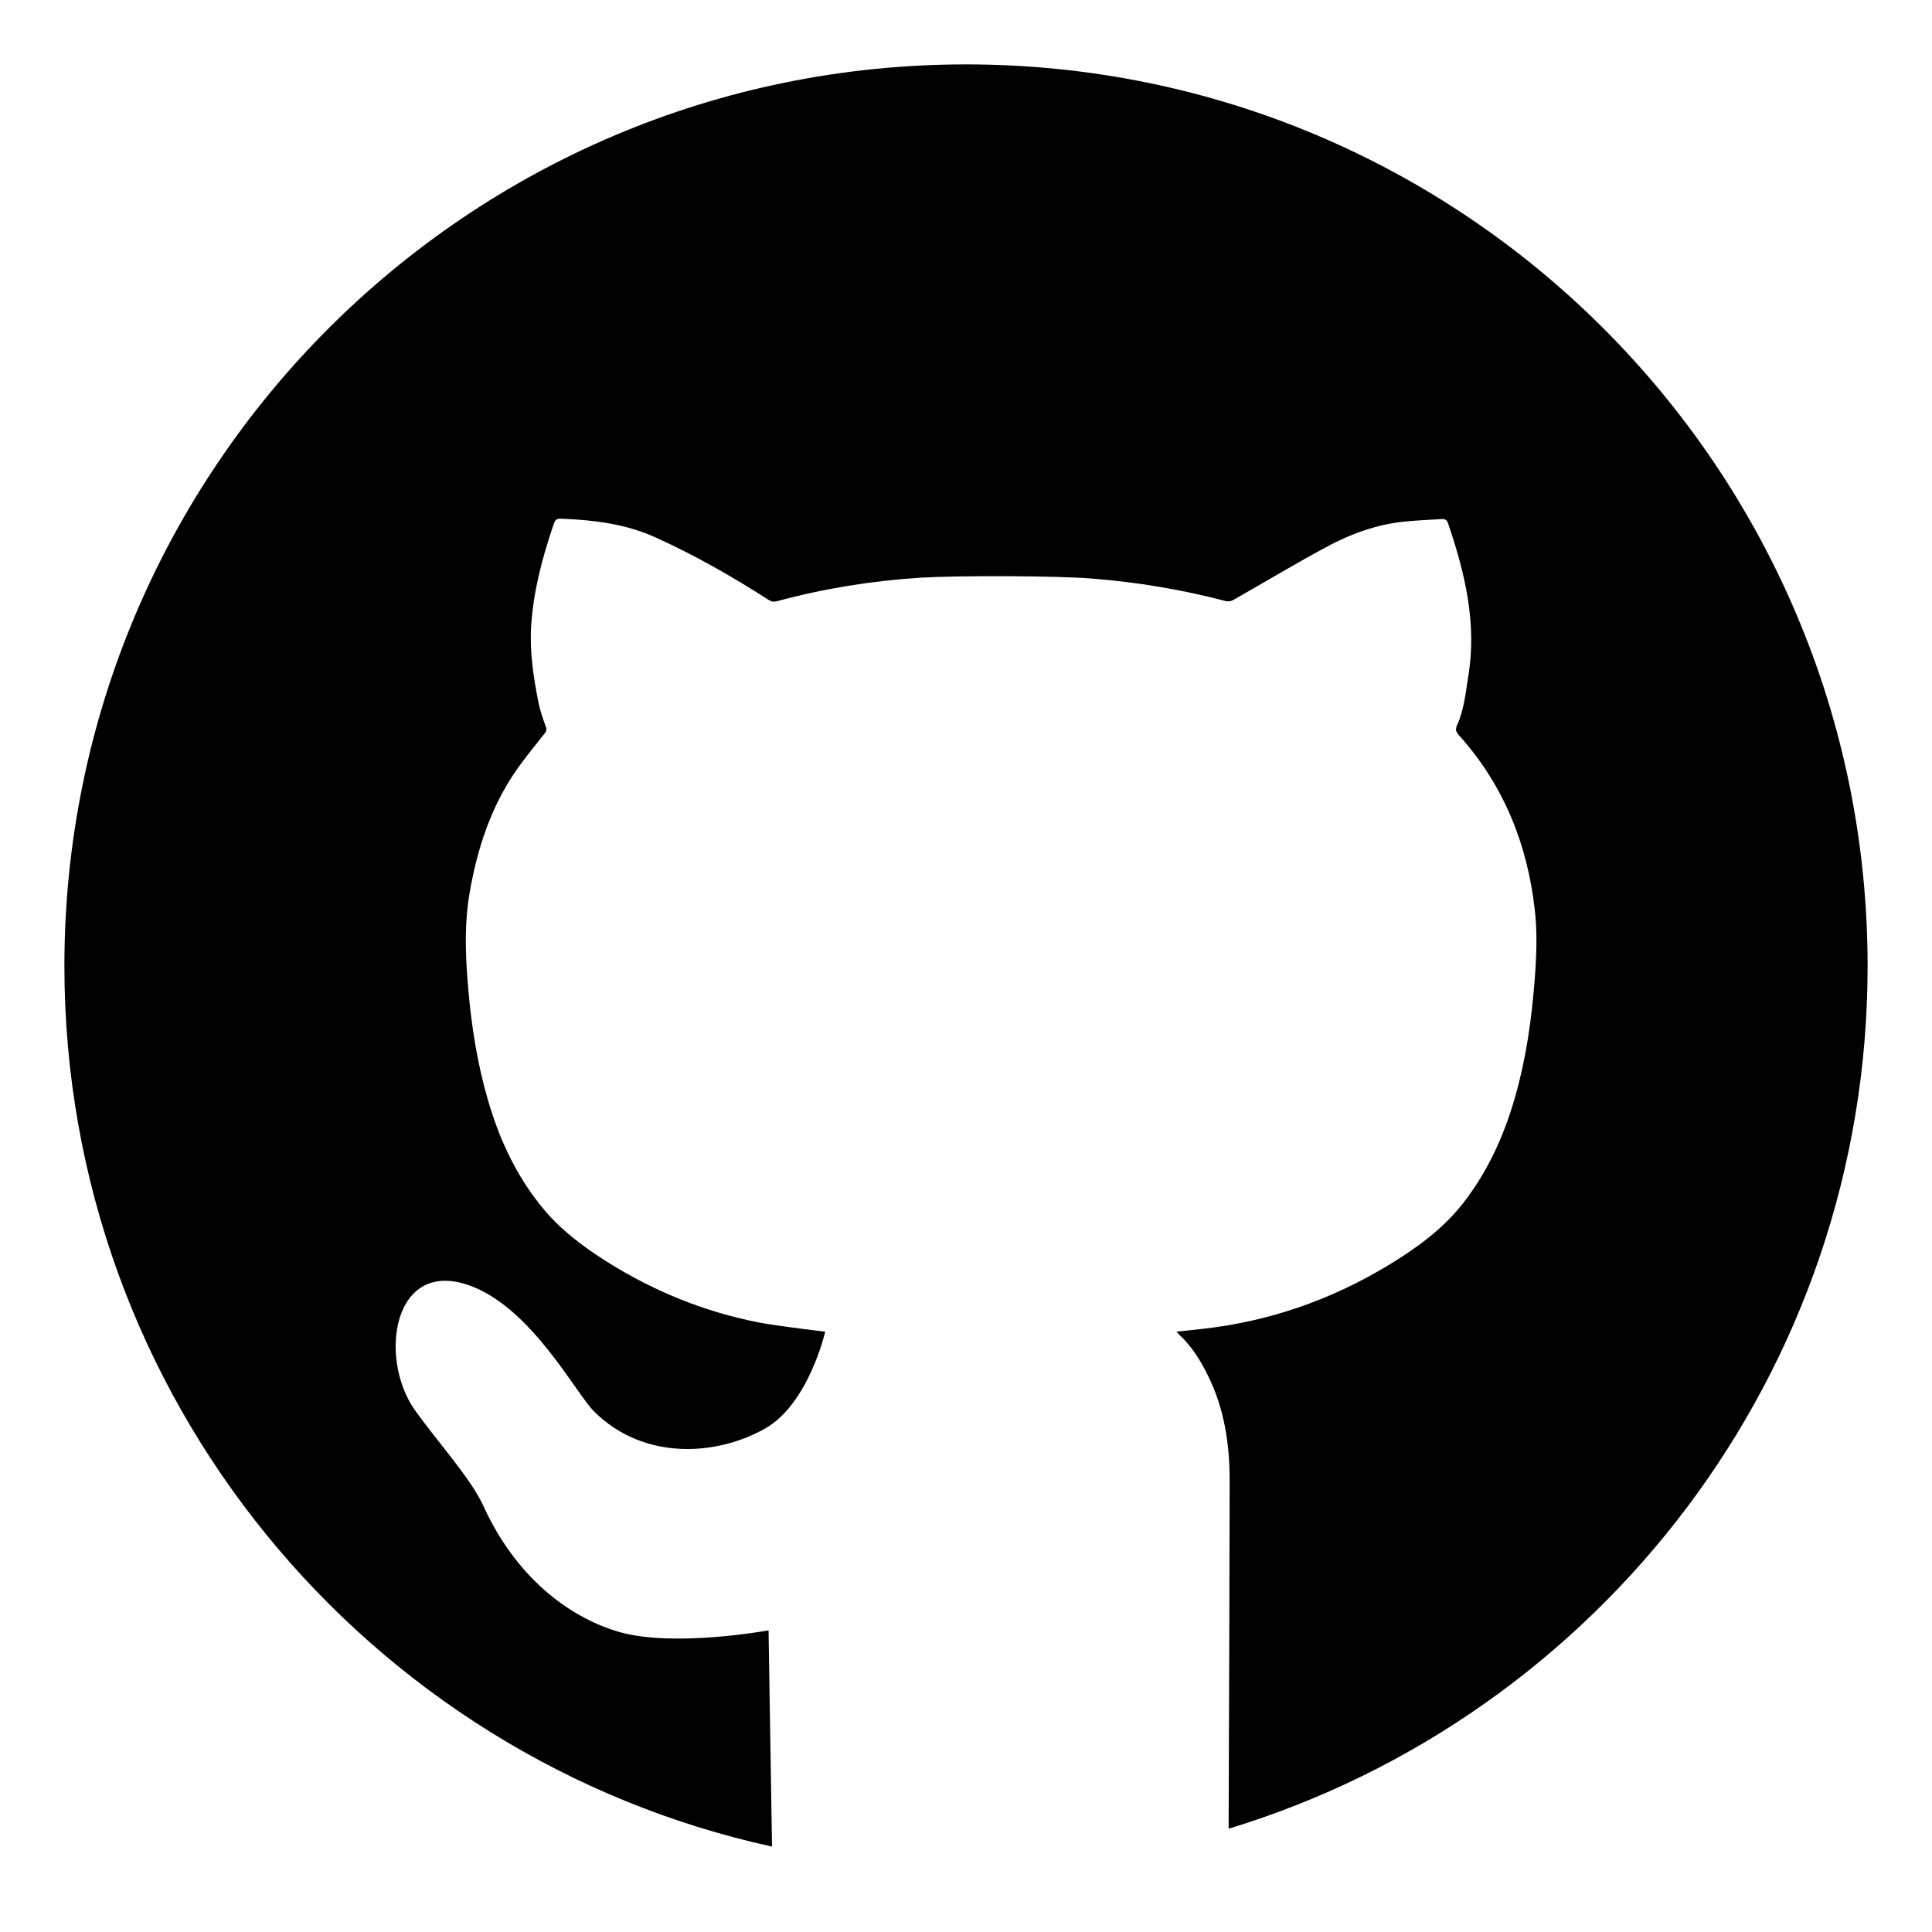
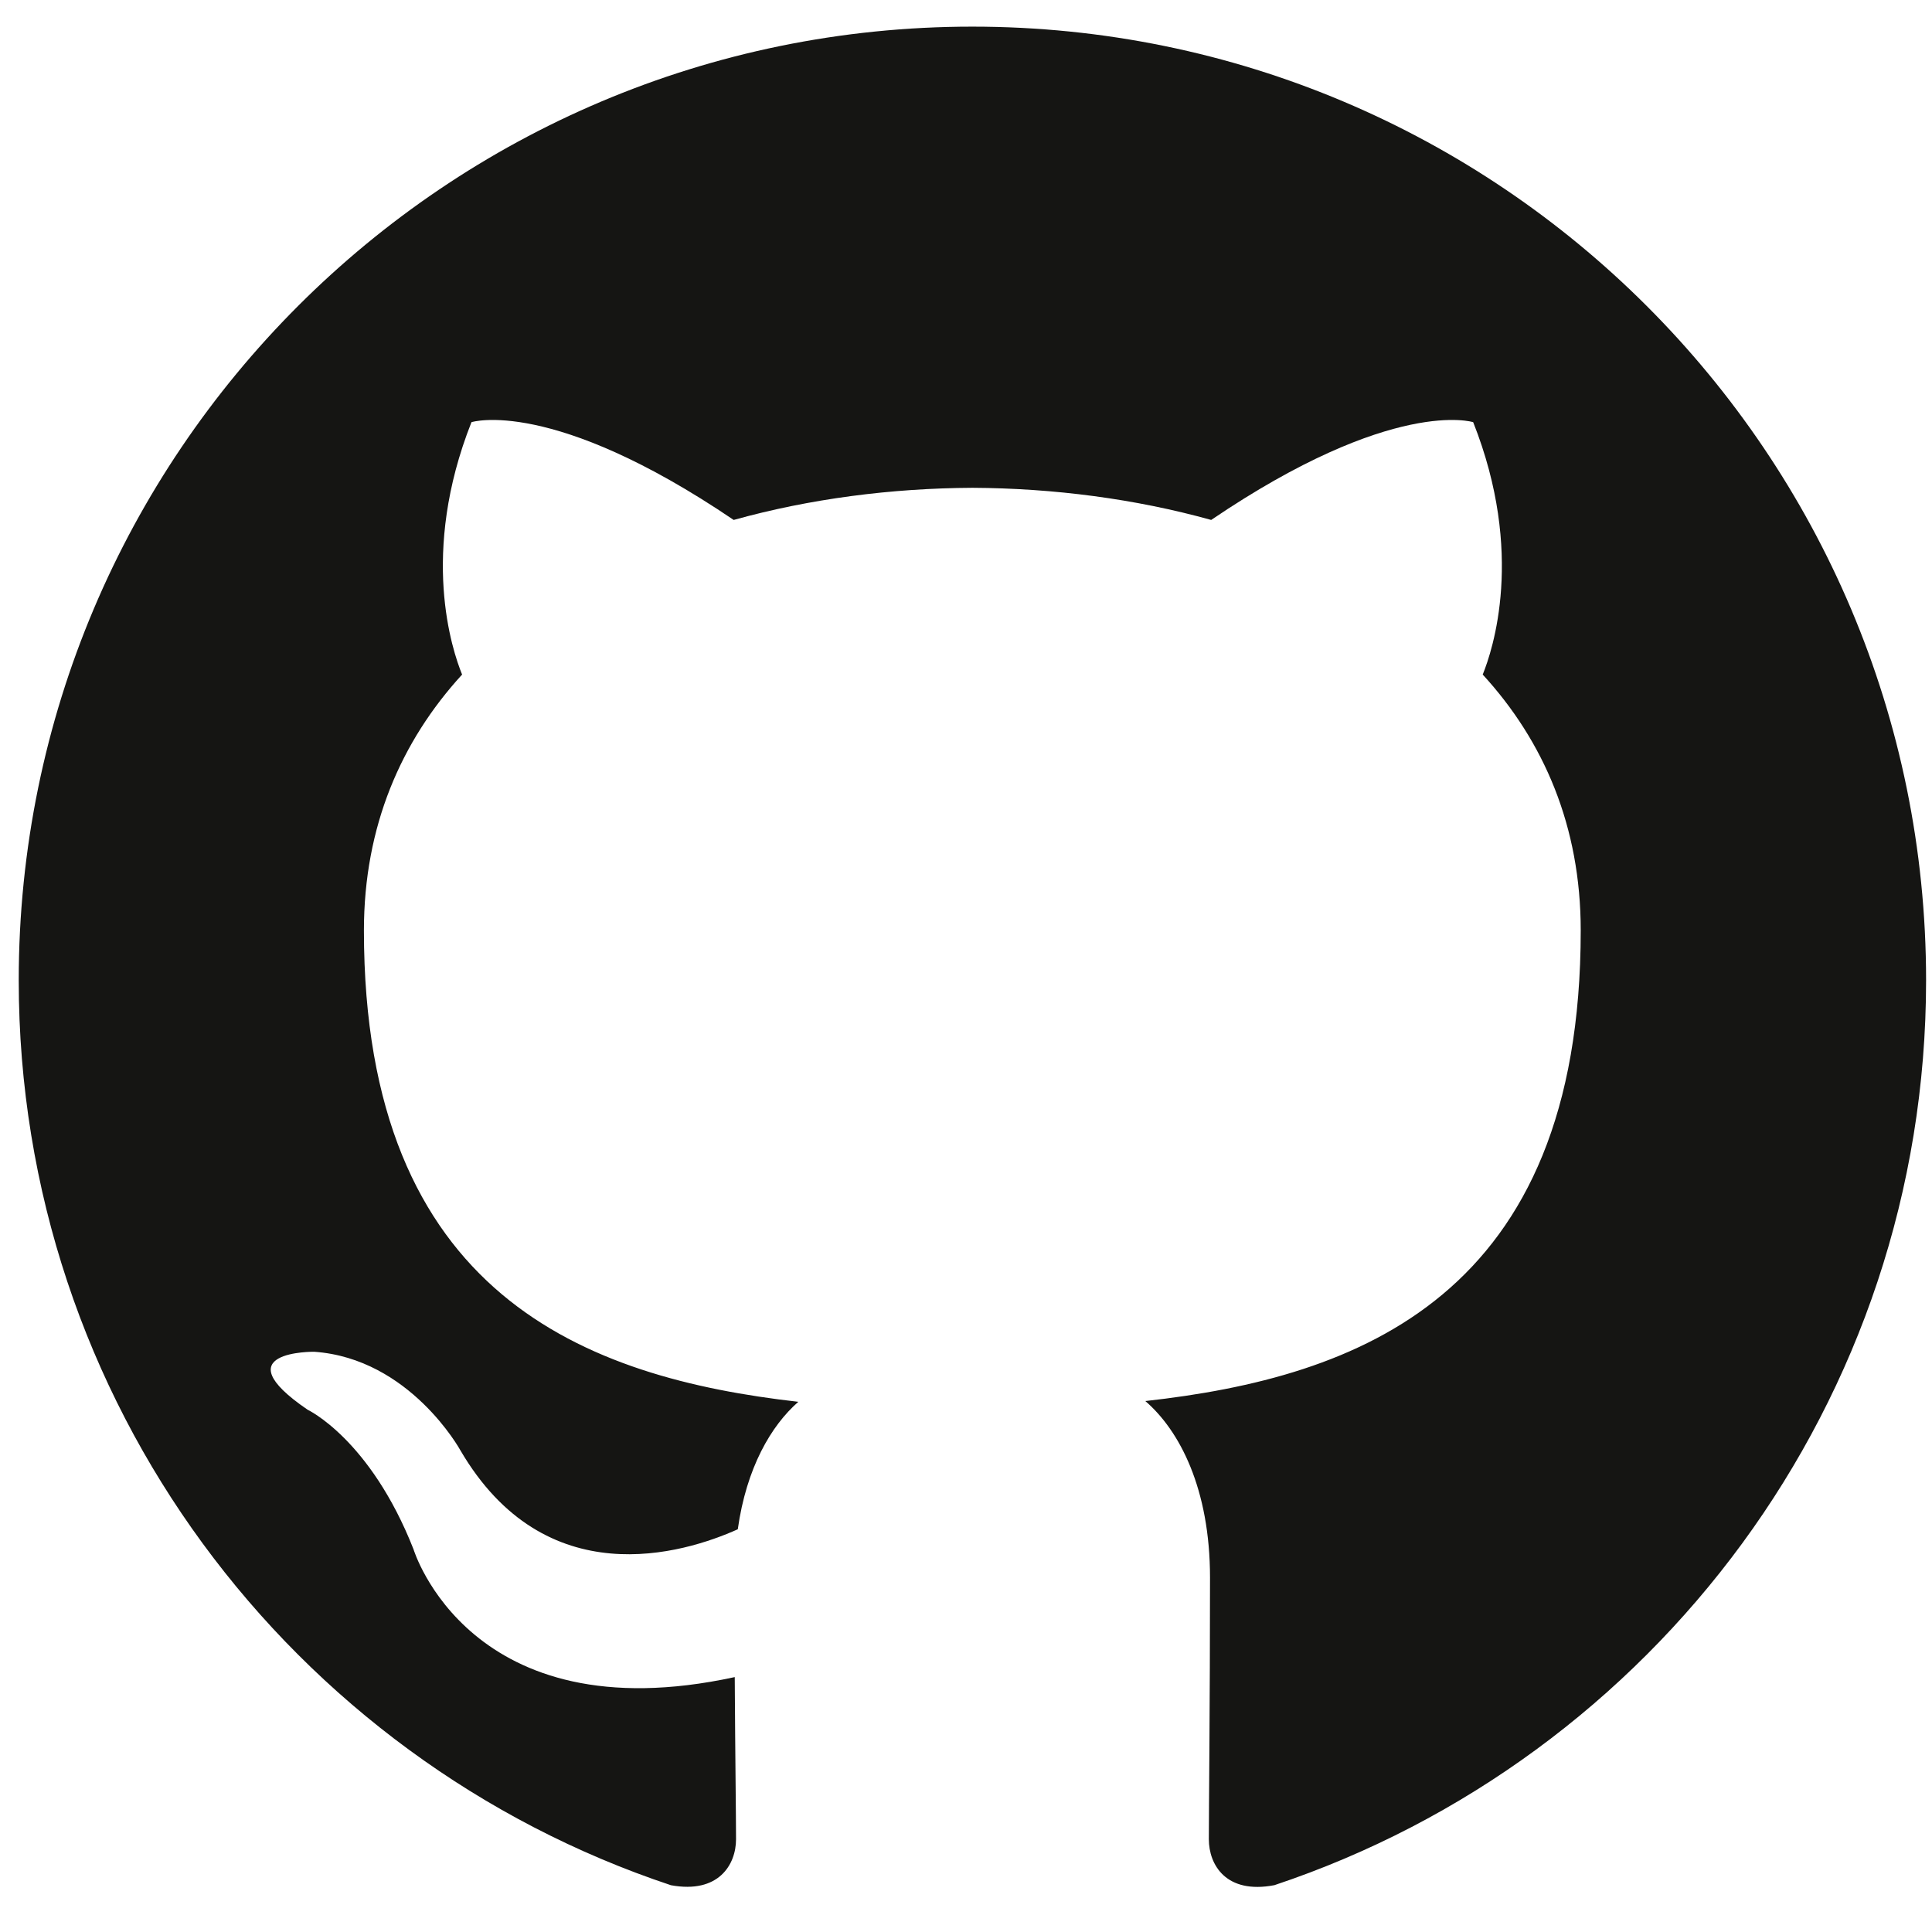
- <svg xmlns="http://www.w3.org/2000/svg" version="1.1" id="icon-repooctocat" x="0px" y="0px" viewBox="0 0 15 15" style="enable-background:new 0 0 15 15;" xml:space="preserve" width="30px" height="30px">
-   <path id="repooctocat" class="st0" d="M7.5,0.5c-3.866,0-7,3.134-7,7c0,3.349,2.352,6.148,5.494,6.837l-0.027-1.679  c0,0-0.738,0.136-1.165,0.011c-0.32-0.093-0.77-0.365-1.049-0.977c-0.1-0.218-0.351-0.49-0.531-0.743  c-0.287-0.402-0.173-1.191,0.433-0.965c0.475,0.177,0.816,0.834,0.956,0.973C5,11.346,5.571,11.302,5.942,11.09  c0.337-0.192,0.465-0.751,0.465-0.751s-0.363-0.042-0.519-0.072c-0.421-0.083-0.812-0.242-1.176-0.471  C4.531,9.681,4.359,9.554,4.221,9.388C4.039,9.17,3.912,8.921,3.823,8.652C3.729,8.368,3.676,8.076,3.645,7.779  C3.617,7.496,3.598,7.214,3.646,6.932c0.06-0.345,0.166-0.672,0.369-0.961c0.067-0.095,0.141-0.184,0.213-0.276  c0.013-0.017,0.019-0.029,0.01-0.052C4.216,5.582,4.194,5.52,4.181,5.456c-0.039-0.197-0.07-0.395-0.057-0.597  c0.017-0.266,0.084-0.521,0.169-0.772c0.02-0.059,0.022-0.062,0.085-0.059C4.625,4.039,4.866,4.07,5.093,4.174  c0.304,0.138,0.592,0.302,0.872,0.482c0.022,0.014,0.04,0.019,0.066,0.012C6.397,4.569,6.77,4.509,7.148,4.485  C7.43,4.468,8.197,4.469,8.479,4.492C8.83,4.52,9.176,4.577,9.517,4.667c0.017,0.004,0.04,0.001,0.055-0.007  c0.24-0.136,0.477-0.279,0.72-0.41c0.196-0.106,0.404-0.182,0.629-0.202c0.09-0.008,0.181-0.013,0.272-0.018  c0.022-0.001,0.04,0.004,0.049,0.031c0.131,0.385,0.226,0.775,0.158,1.187c-0.021,0.129-0.032,0.261-0.087,0.381  c-0.015,0.034-0.01,0.053,0.014,0.079c0.347,0.386,0.531,0.843,0.589,1.355c0.021,0.183,0.013,0.366-0.001,0.548  c-0.024,0.307-0.067,0.61-0.152,0.907s-0.21,0.574-0.4,0.819c-0.159,0.205-0.366,0.354-0.585,0.487  c-0.447,0.27-0.928,0.437-1.448,0.494c-0.063,0.007-0.126,0.014-0.195,0.021c0.008,0.01,0.012,0.015,0.017,0.02  c0.099,0.091,0.169,0.203,0.227,0.322c0.127,0.256,0.168,0.532,0.168,0.813c0,0.347-0.004,1.725-0.008,2.704  C12.41,13.325,14.5,10.657,14.5,7.5C14.5,3.634,11.366,0.5,7.5,0.5z" />
+ <svg xmlns="http://www.w3.org/2000/svg" width="33px" height="33px" viewBox="0 0 33 33" version="1.1">
+   <defs />
+   <g id="Page-1" stroke="none" stroke-width="1" fill="none" fill-rule="evenodd">
+     <g id="GitHub-Mark" transform="translate(-136, -55)" fill="#151513">
+       <path d="M152.608,55.455 C143.614,55.455 136.32,62.748 136.32,71.745 C136.32,78.942 140.987,85.047 147.46,87.201 C148.275,87.351 148.572,86.848 148.572,86.416 C148.572,86.03 148.558,85.005 148.55,83.646 C144.019,84.63 143.063,81.462 143.063,81.462 C142.322,79.58 141.254,79.079 141.254,79.079 C139.775,78.069 141.366,78.089 141.366,78.089 C143.001,78.204 143.861,79.768 143.861,79.768 C145.314,82.257 147.674,81.538 148.602,81.121 C148.75,80.069 149.171,79.351 149.636,78.944 C146.019,78.533 142.216,77.135 142.216,70.893 C142.216,69.115 142.851,67.66 143.893,66.522 C143.725,66.11 143.166,64.453 144.053,62.211 C144.053,62.211 145.42,61.773 148.532,63.881 C149.831,63.519 151.225,63.339 152.61,63.332 C153.994,63.339 155.387,63.519 156.688,63.881 C159.798,61.773 161.163,62.211 161.163,62.211 C162.052,64.453 161.493,66.11 161.326,66.522 C162.37,67.66 163,69.115 163,70.893 C163,77.151 159.191,78.528 155.563,78.931 C156.147,79.434 156.668,80.428 156.668,81.948 C156.668,84.125 156.648,85.882 156.648,86.416 C156.648,86.852 156.942,87.359 157.768,87.2 C164.236,85.041 168.899,78.94 168.899,71.745 C168.899,62.748 161.605,55.455 152.608,55.455" id="Fill-3" />
+     </g>
+   </g>
</svg>
